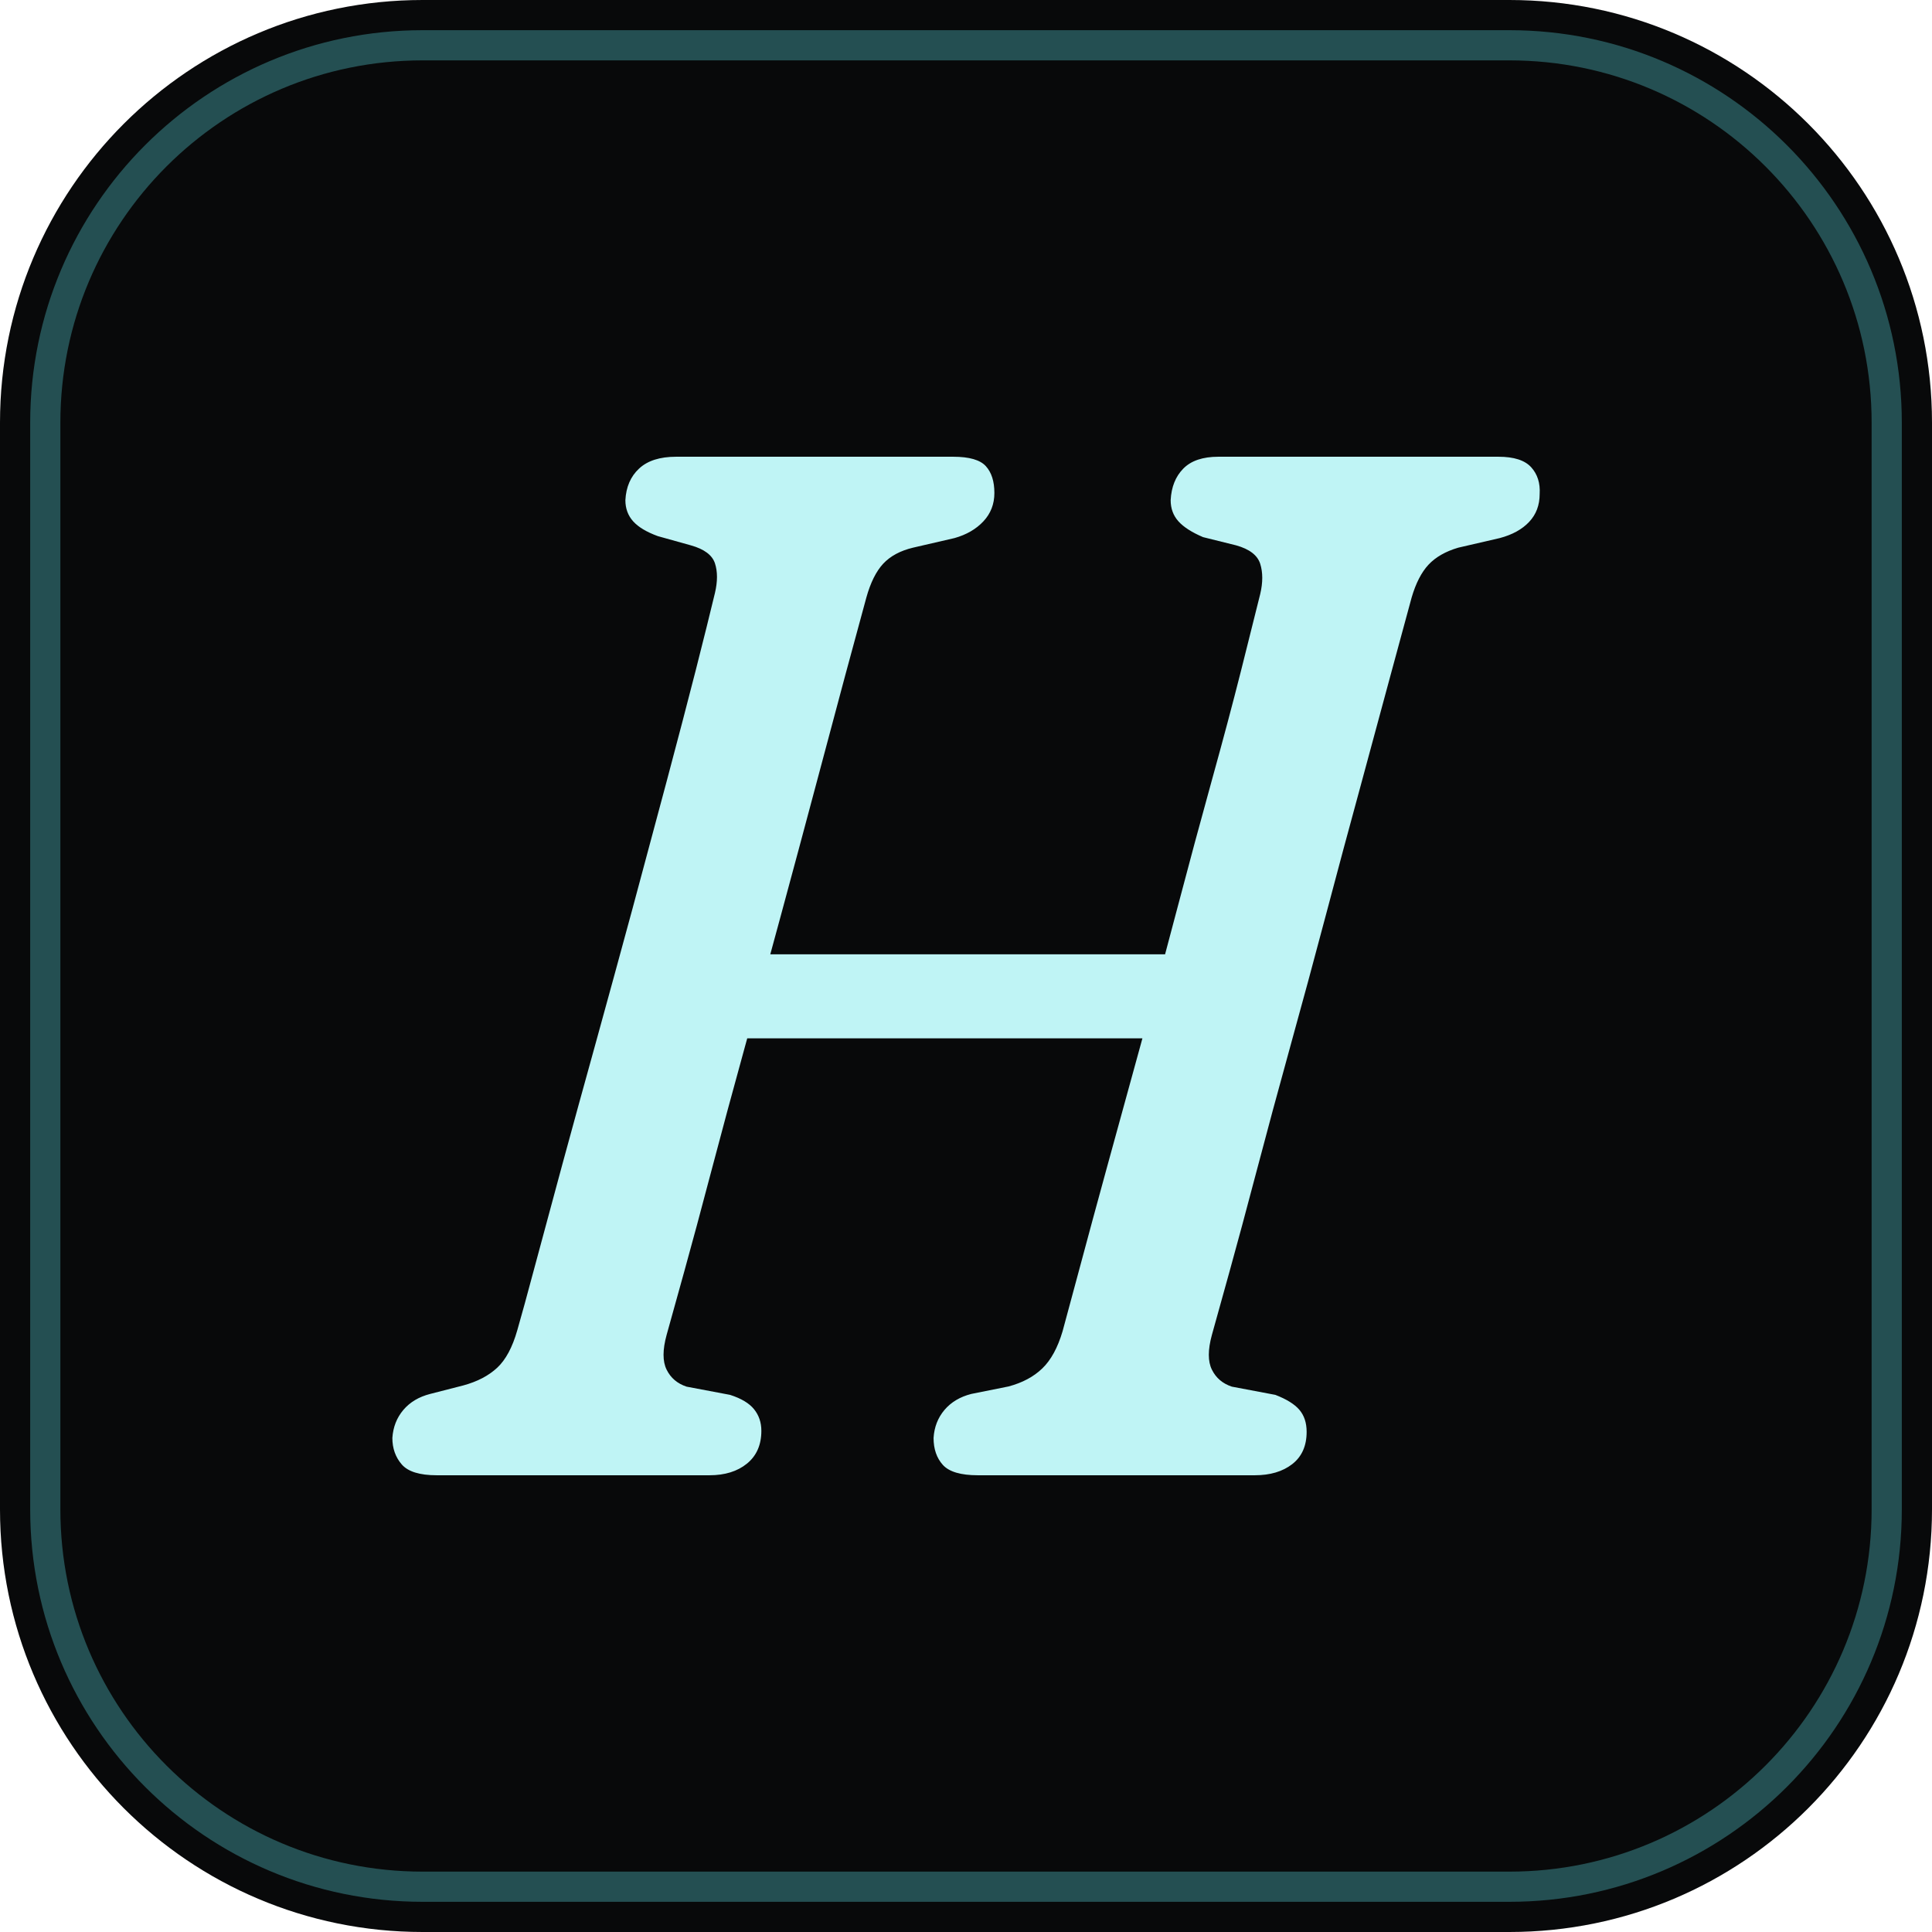
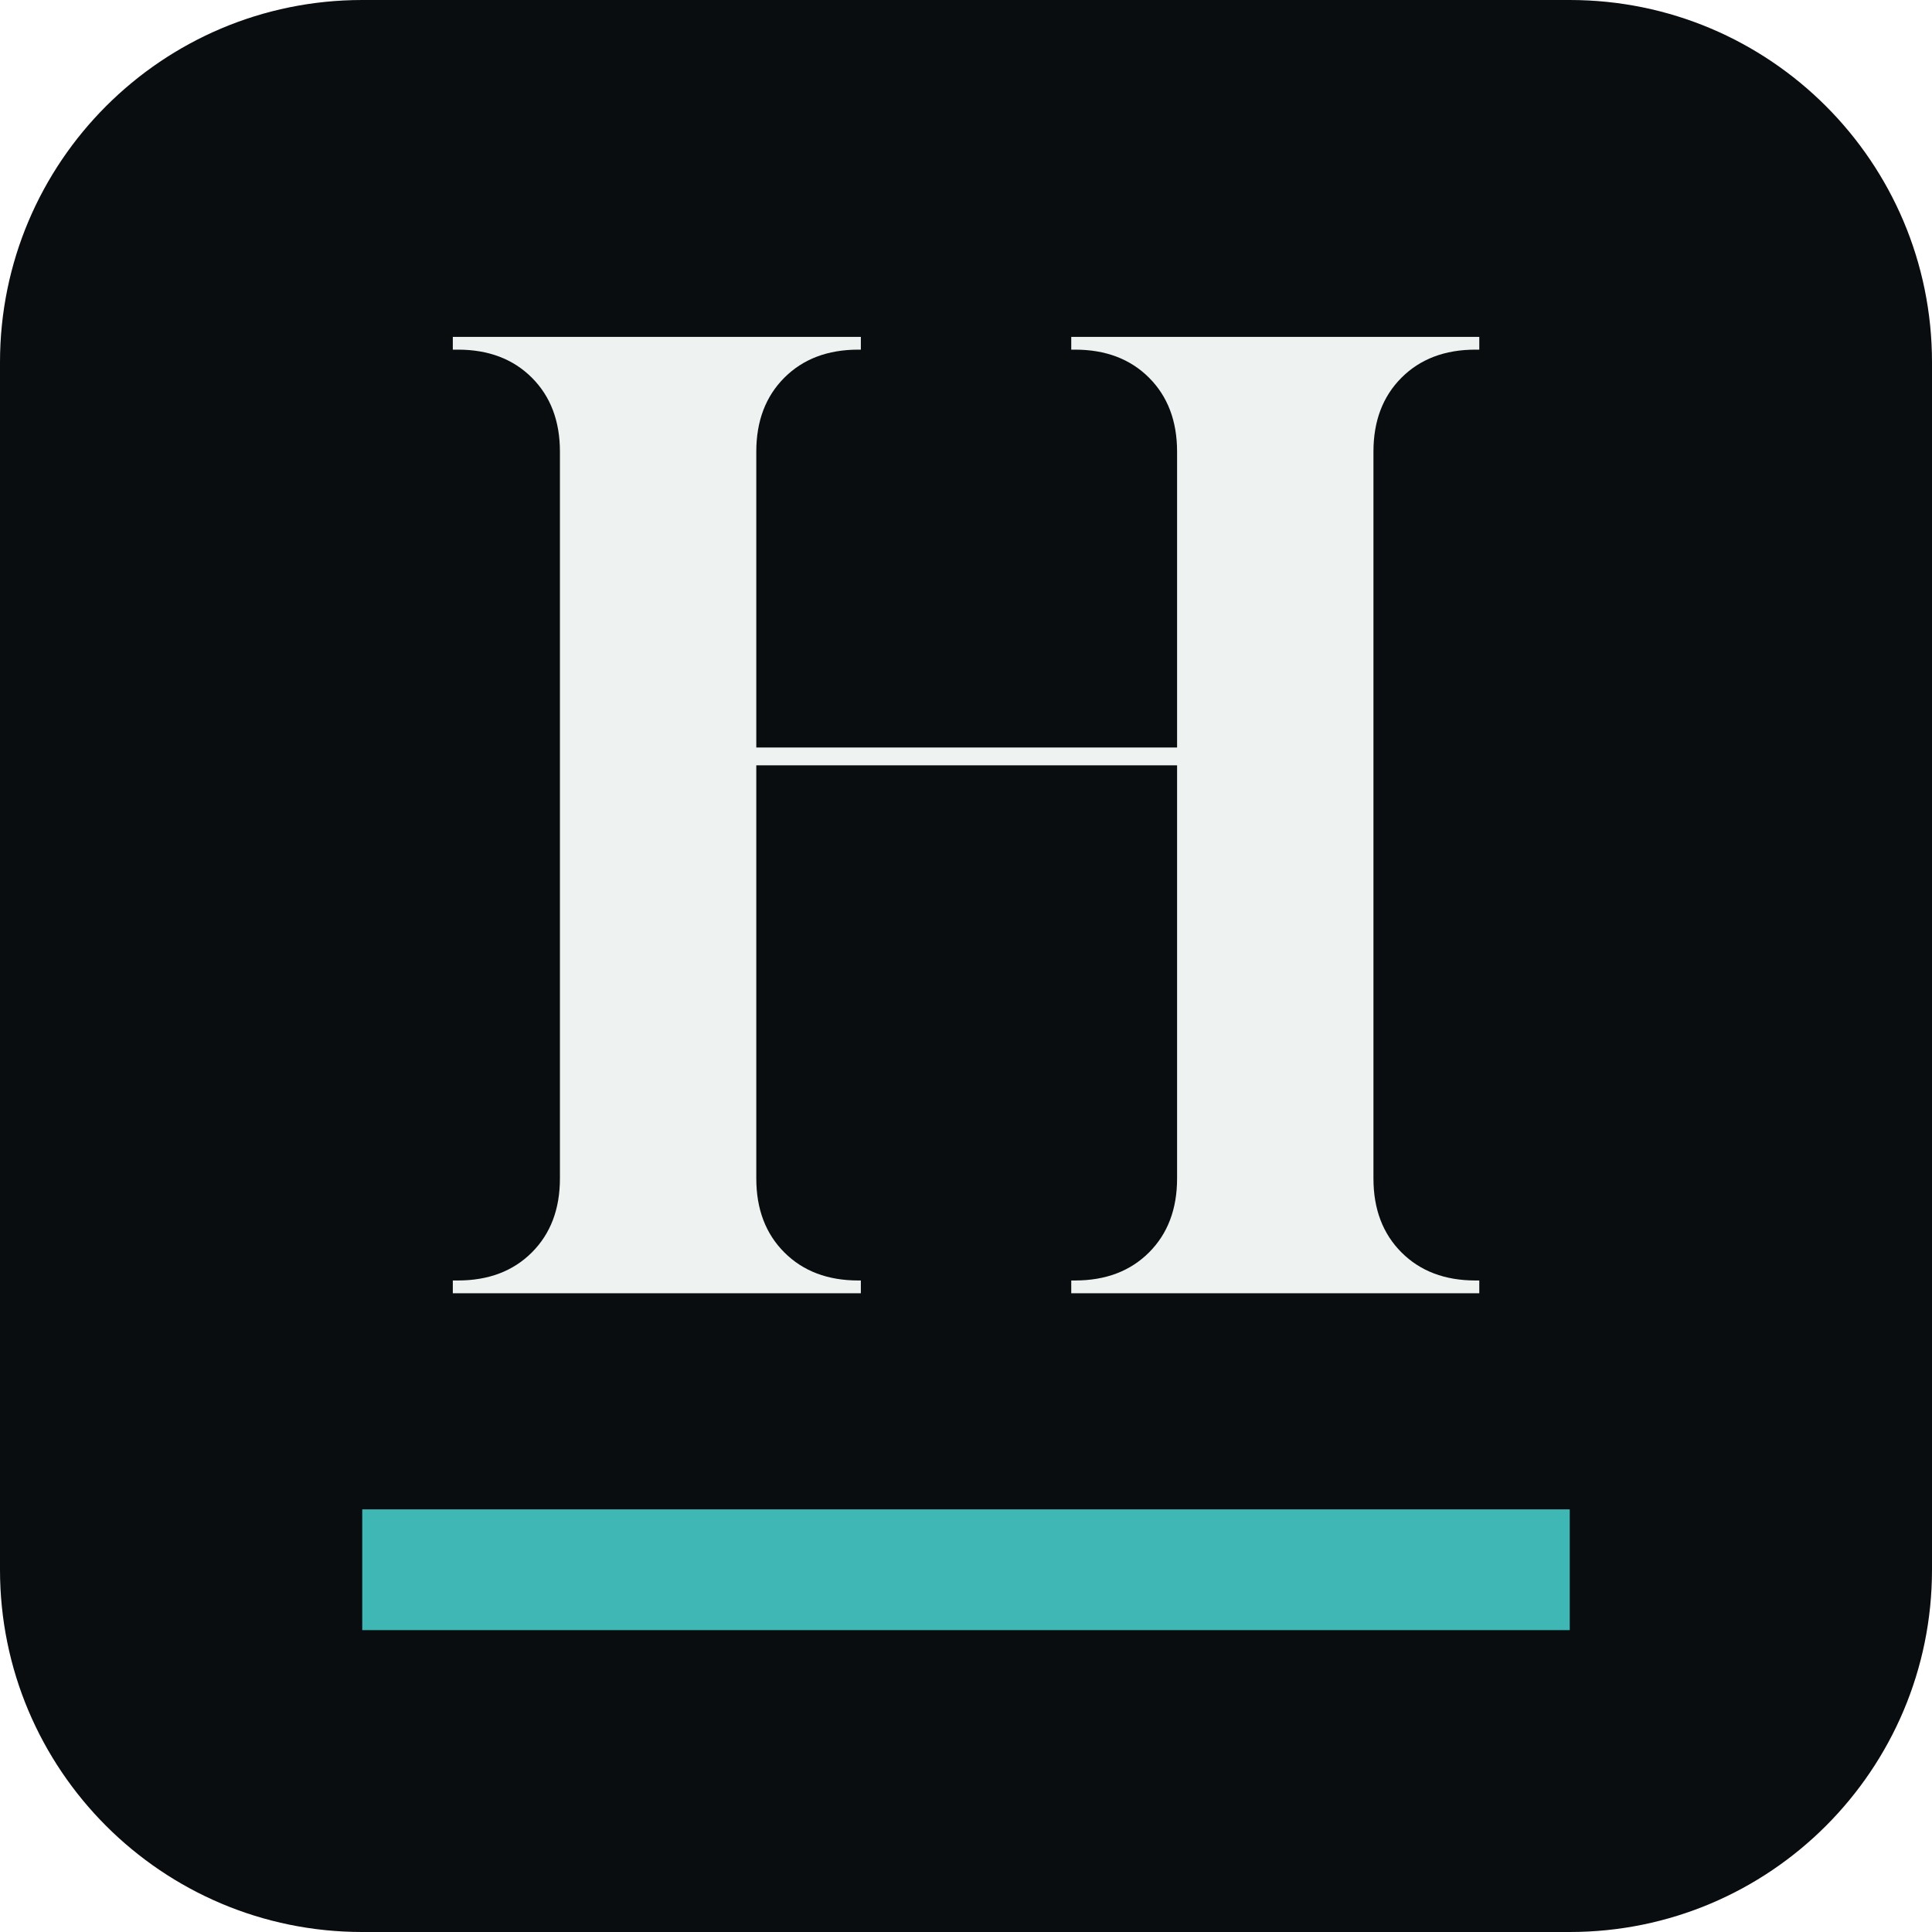
<svg xmlns="http://www.w3.org/2000/svg" viewBox="0 0 64 64">
-   <rect width="64" height="64" rx="14" fill="#08090a" />
-   <rect x="1.5" y="1.5" width="61" height="61" rx="12.5" fill="none" stroke="#5ad1d6" stroke-opacity=".35" />
-   <path fill="#bff4f5" transform="translate(12.93 48.87) scale(0.0241 -0.0241)" d="M379.8 193Q371.3 162.1 379.8 145.1Q388.2 128.1 407.2 121.8L467 110.5Q490.1 103.1 500 90.7Q510 78.3 510 61.1Q510 32.1 490.2 16Q470.5 0 438.7 0H63.8Q28.6 0 15.7 14.9Q2.8 29.8 2.8 51.3Q4.3 73.7 17.9 89.8Q31.6 105.9 54.8 111.8L100.4 123.5Q129.1 131.3 146.8 147.7Q164.5 164.1 174.5 199.3Q182.7 227.6 198.6 287.1Q214.5 346.6 236.2 426.4Q257.9 506.2 283 596.6Q308 687.1 332.9 778.9Q357.7 870.8 380.3 955.6Q402.9 1040.4 419.8 1106.5Q436.6 1172.6 446.2 1212.7Q451.8 1236.5 446.2 1253.5Q440.6 1270.5 413.1 1278.2L367.6 1290.9Q344.4 1299.4 333.8 1311.2Q323.1 1323.1 323.1 1340.3Q324.5 1367.5 341.9 1383.7Q359.3 1400 392.9 1400H773.6Q806.9 1400 818.6 1387Q830.3 1374.1 830.3 1350.2Q830.3 1327.3 815.2 1311.2Q800.1 1295.1 775.5 1288.2L718.4 1275Q692.2 1268.7 677.5 1253Q662.9 1237.3 654.3 1206.4Q643.3 1166.3 625.2 1099.2Q607.2 1032.1 584.8 948Q562.4 863.9 537.3 771.3Q512.3 678.8 487.4 589Q462.6 499.3 441.4 418.8Q420.2 338.3 404 280Q387.9 221.7 379.8 193ZM429.6 716.1H1160.6L1129.7 600.6H398.9ZM1129.3 193Q1120.8 162.1 1129.3 145.1Q1137.7 128.1 1156.7 121.8L1216.5 110.5Q1239.6 101.6 1249.5 90Q1259.5 78.3 1259.5 59.7Q1259.5 30.7 1239.7 15.3Q1220 0 1188.2 0H807.6Q772.4 0 759.5 14.2Q746.7 28.4 746.7 51.3Q748.1 73.7 761.7 89.8Q775.4 105.9 798.6 111.8L849.9 122.1Q878.6 129.8 896.3 147Q914 164.1 924 197.8Q932.2 227.6 948.1 287.1Q964 346.6 985.7 425.7Q1007.4 504.8 1032.5 595.9Q1057.5 687.1 1081.6 778.9Q1105.8 870.8 1129.1 954.9Q1152.4 1038.9 1169.3 1105.8Q1186.1 1172.6 1195.7 1211.3Q1201.3 1235 1195.7 1252.8Q1190.1 1270.5 1162.6 1278.2L1117.1 1289.5Q1093.9 1299.4 1083.3 1311.2Q1072.6 1323.1 1072.6 1340.3Q1074 1367.5 1090 1383.7Q1106 1400 1138.2 1400H1523.1Q1555 1400 1568.1 1385.6Q1581.2 1371.2 1579.8 1348.7Q1579.8 1325.8 1565.4 1310.5Q1551 1295.1 1525 1288.2L1467.9 1275Q1441.7 1267.3 1427 1251.6Q1412.4 1235.9 1403.8 1206.4Q1392.8 1166.3 1374.7 1099.2Q1356.7 1032.1 1333.6 947.3Q1310.4 862.5 1286.1 770.6Q1261.8 678.8 1236.9 589Q1212.1 499.3 1190.9 418.8Q1169.7 338.3 1153.5 280Q1137.4 221.7 1129.3 193Z" />
+   <rect width="64" height="64" rx="12" fill="#0a0d10" />
+   <path fill="#eef2f0" transform="translate(15.00 42.84) scale(0.04224 -0.04224)" d="M0 0V10H4Q40 10 62 32Q84 54 84 90V660Q84 696 62 718Q40 740 4 740H0V750H320V740H318Q282 740 260 718Q238 696 238 660V428H568V660Q568 696 546 718Q524 740 488 740H485V750H805V740H802Q766 740 744 718Q722 696 722 660V90Q722 54 744 32Q766 10 802 10H805V0H485V10H488Q524 10 546 32Q568 54 568 90V414H238V90Q238 54 260 32Q282 10 318 10H320V0Z" />
+   <rect x="12" y="50" width="40" height="4" fill="#3fb8b5" />
</svg>
